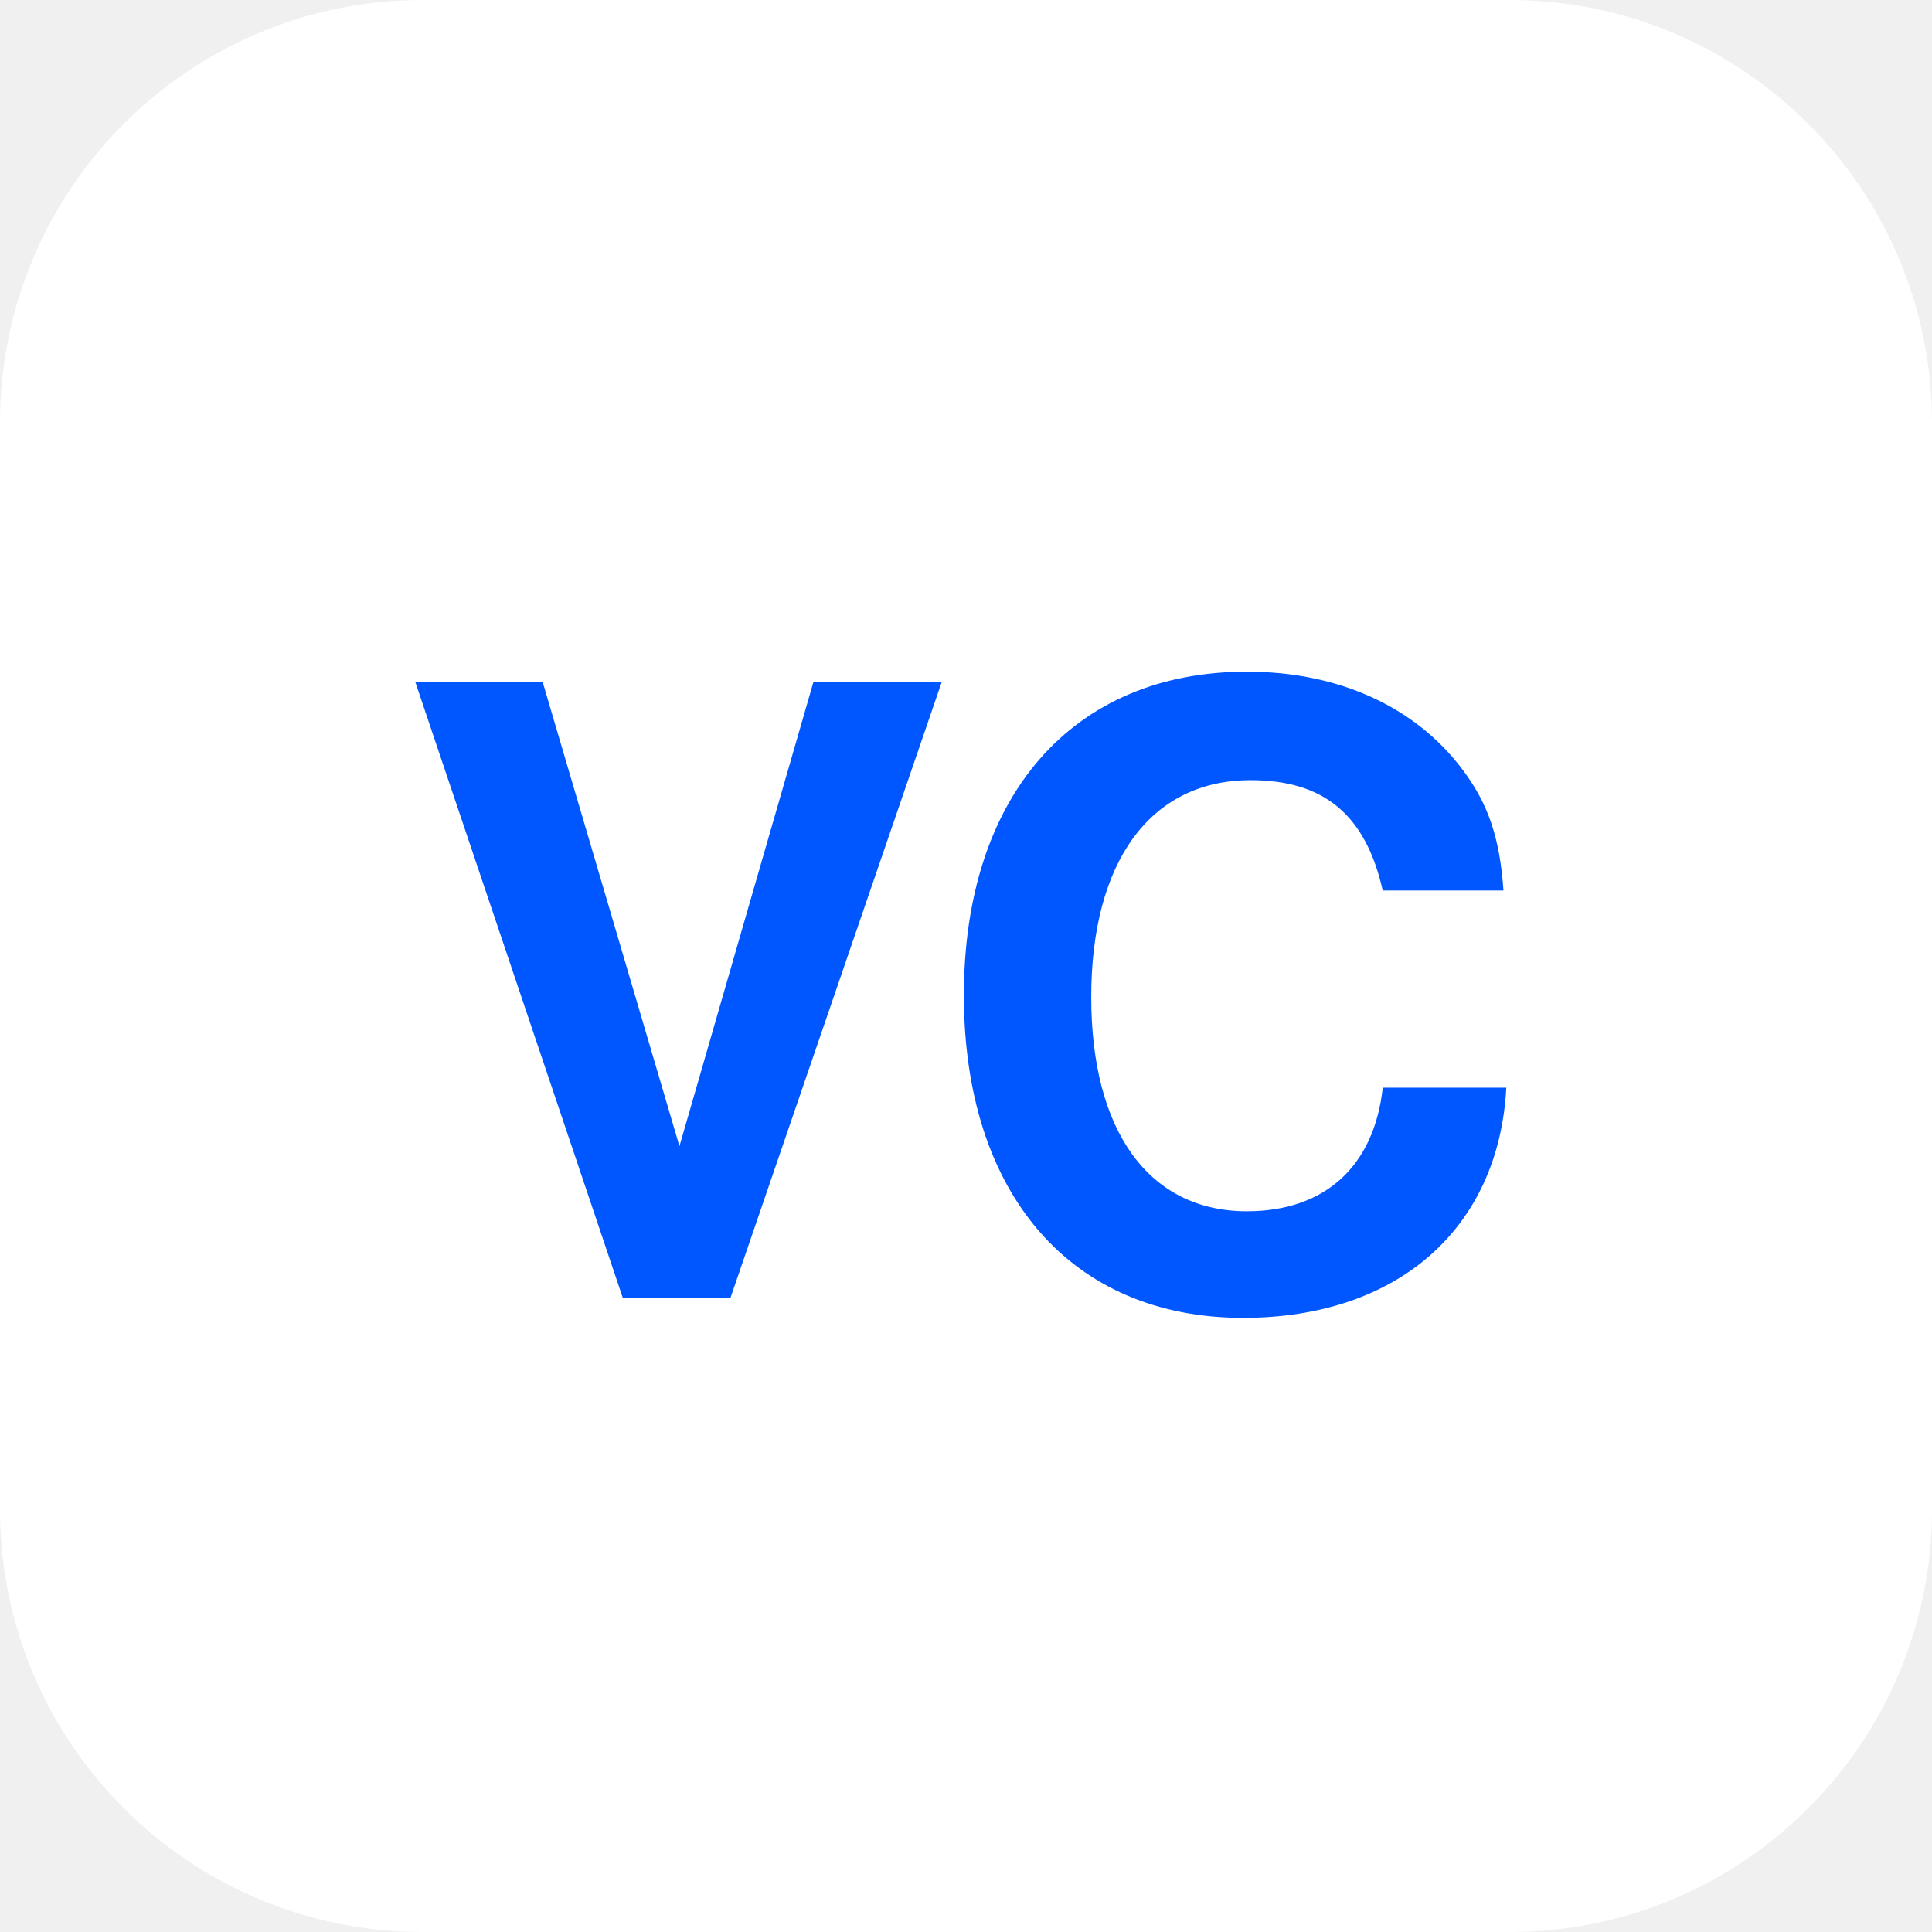
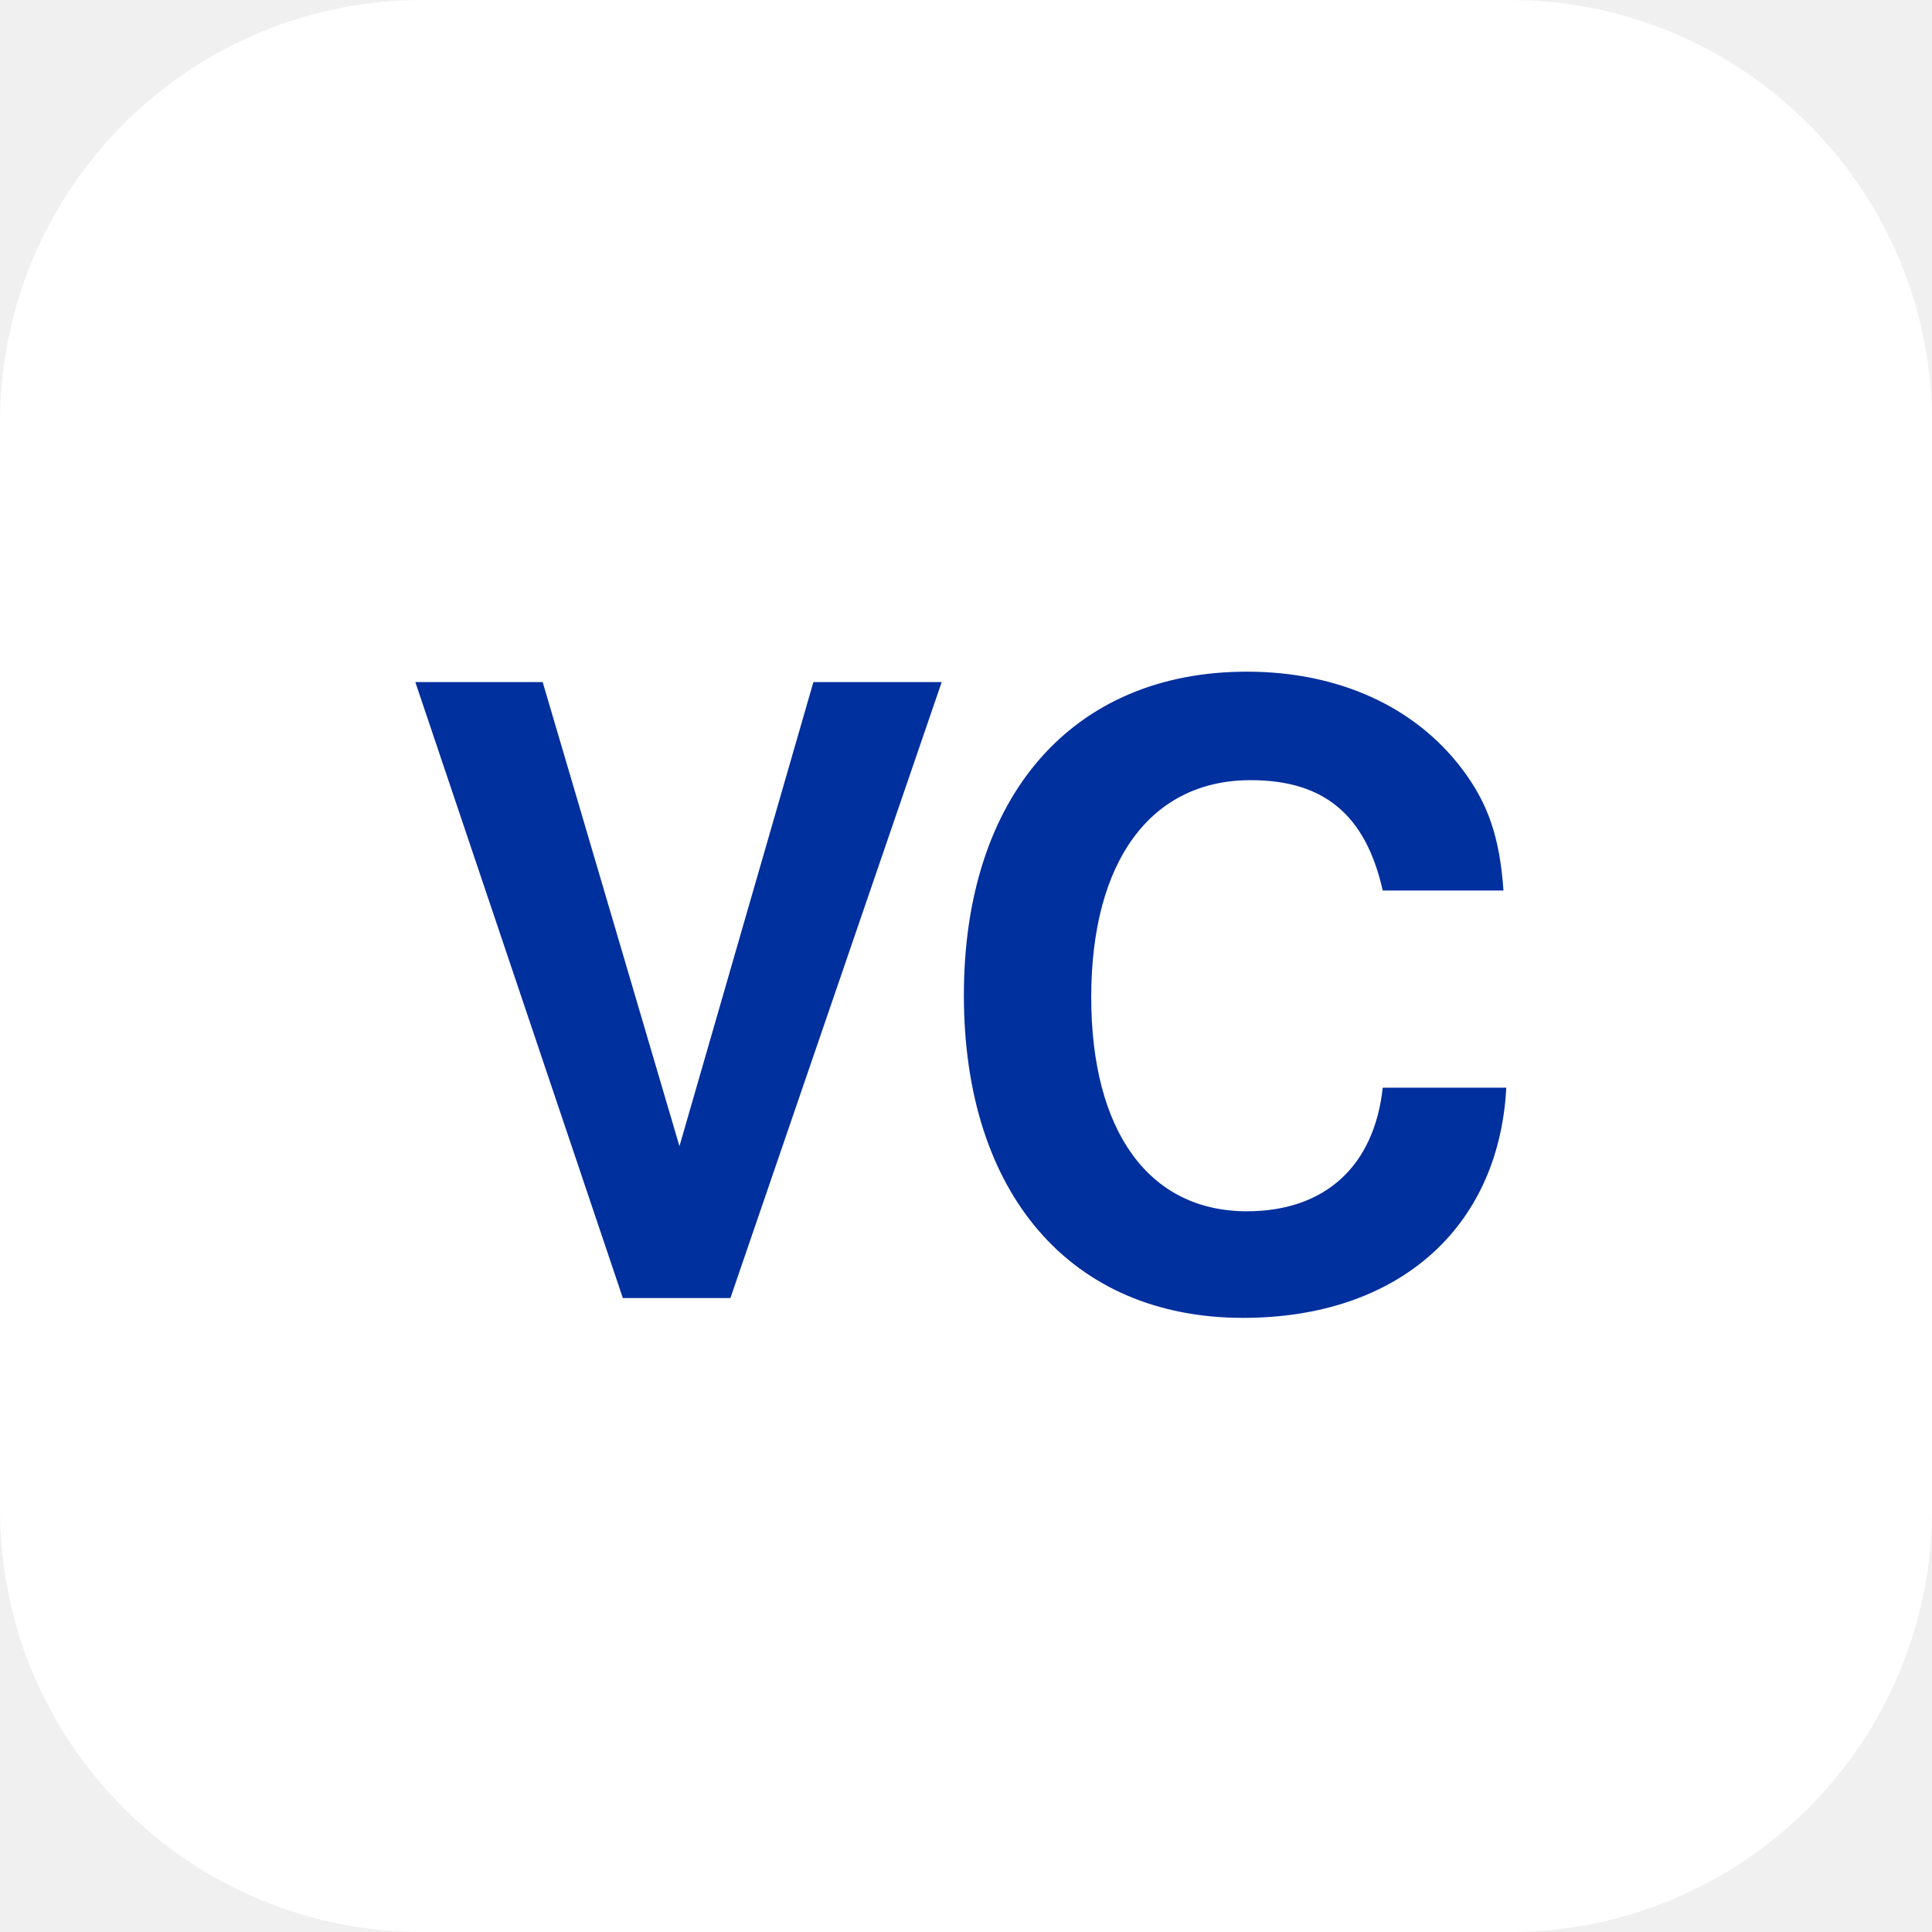
<svg xmlns="http://www.w3.org/2000/svg" viewBox="0 0 32 32">
  <rect width="32" height="32" rx="7" fill="#ffffff" />
-   <text x="16" y="21.5" text-anchor="middle" font-family="'Helvetica Neue', Helvetica, Arial, sans-serif" font-size="14" font-weight="700" fill="#0057ff">VC</text>
+   <text x="16" y="21.5" text-anchor="middle" font-family="'Helvetica Neue', helvetica, sans-serif" font-size="14" font-weight="700" fill="#002f9e">VC</text>
</svg>
